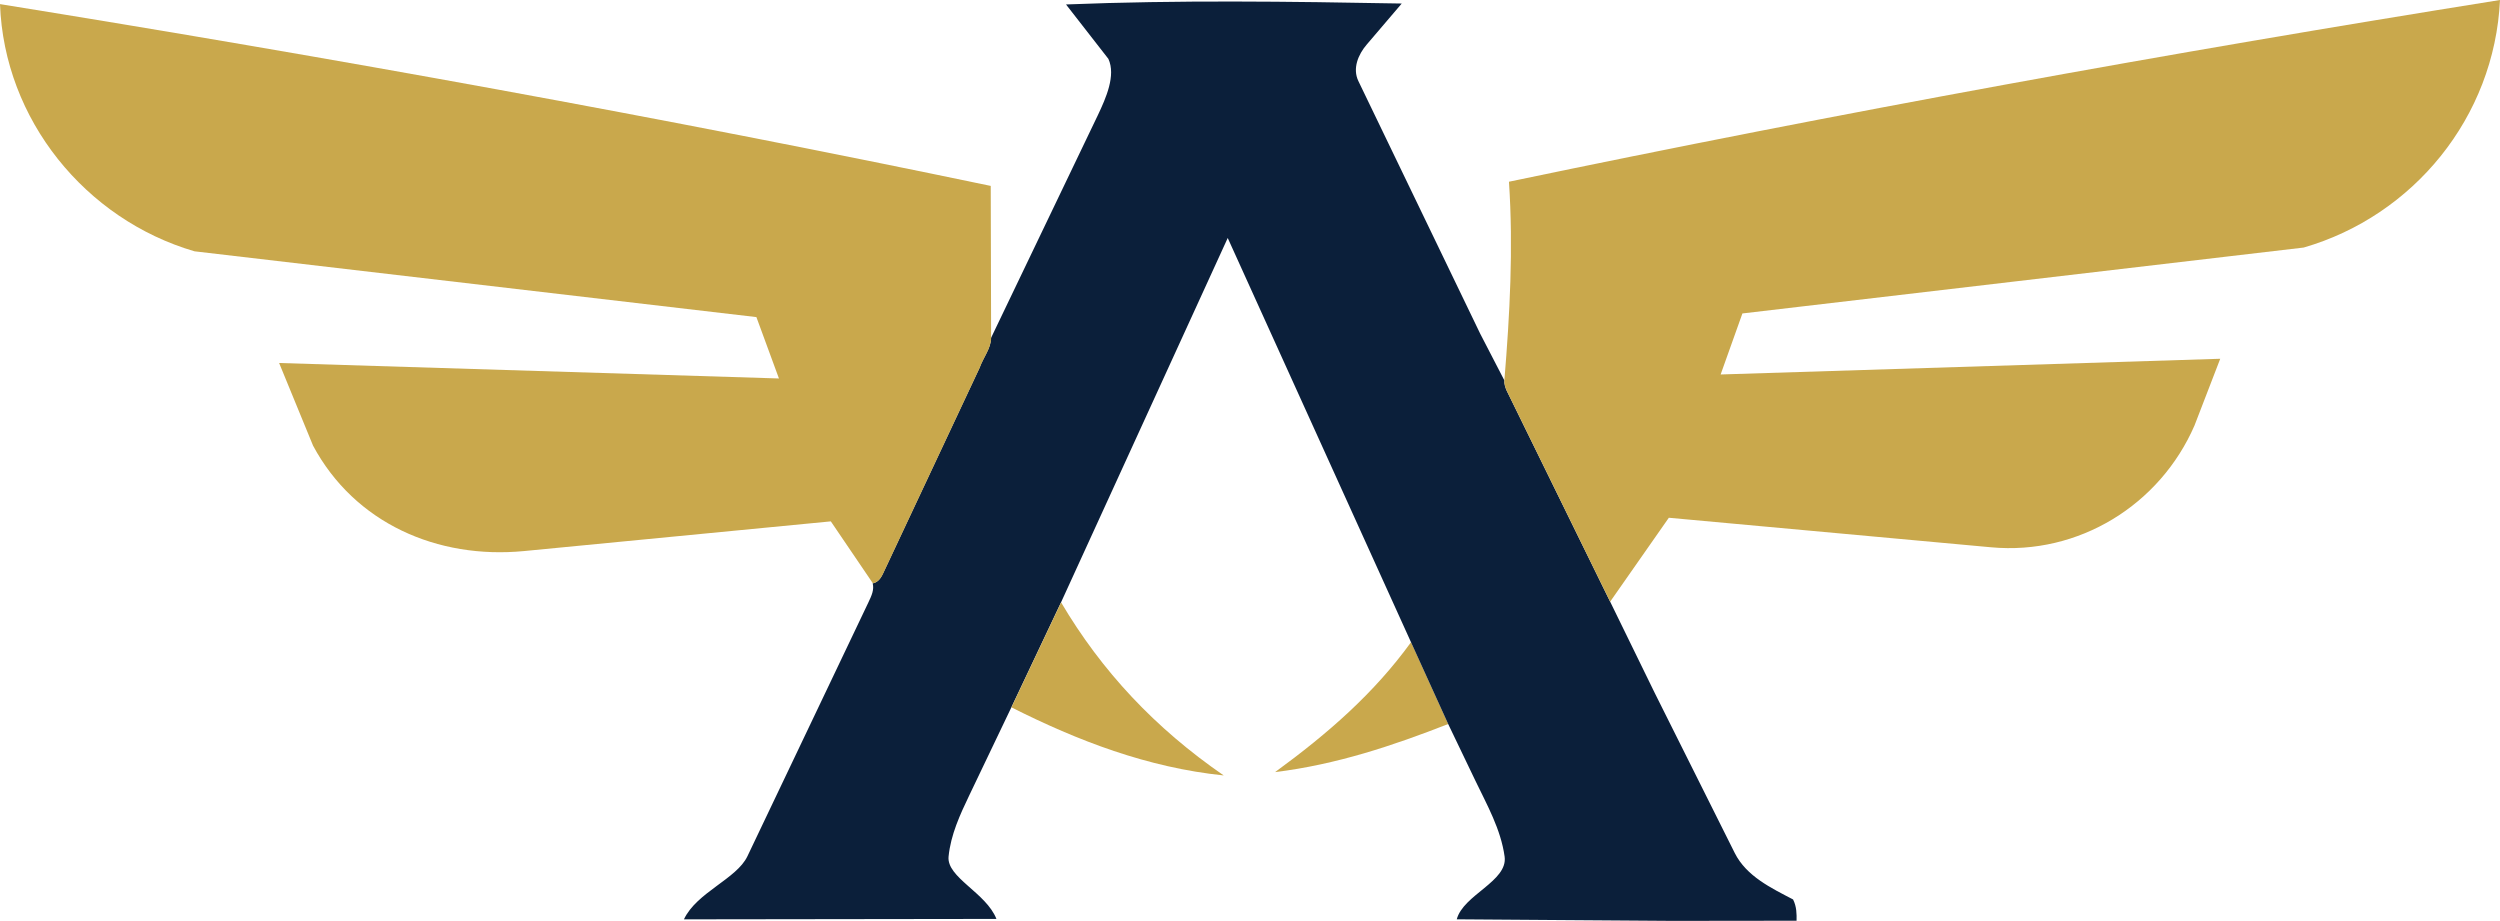
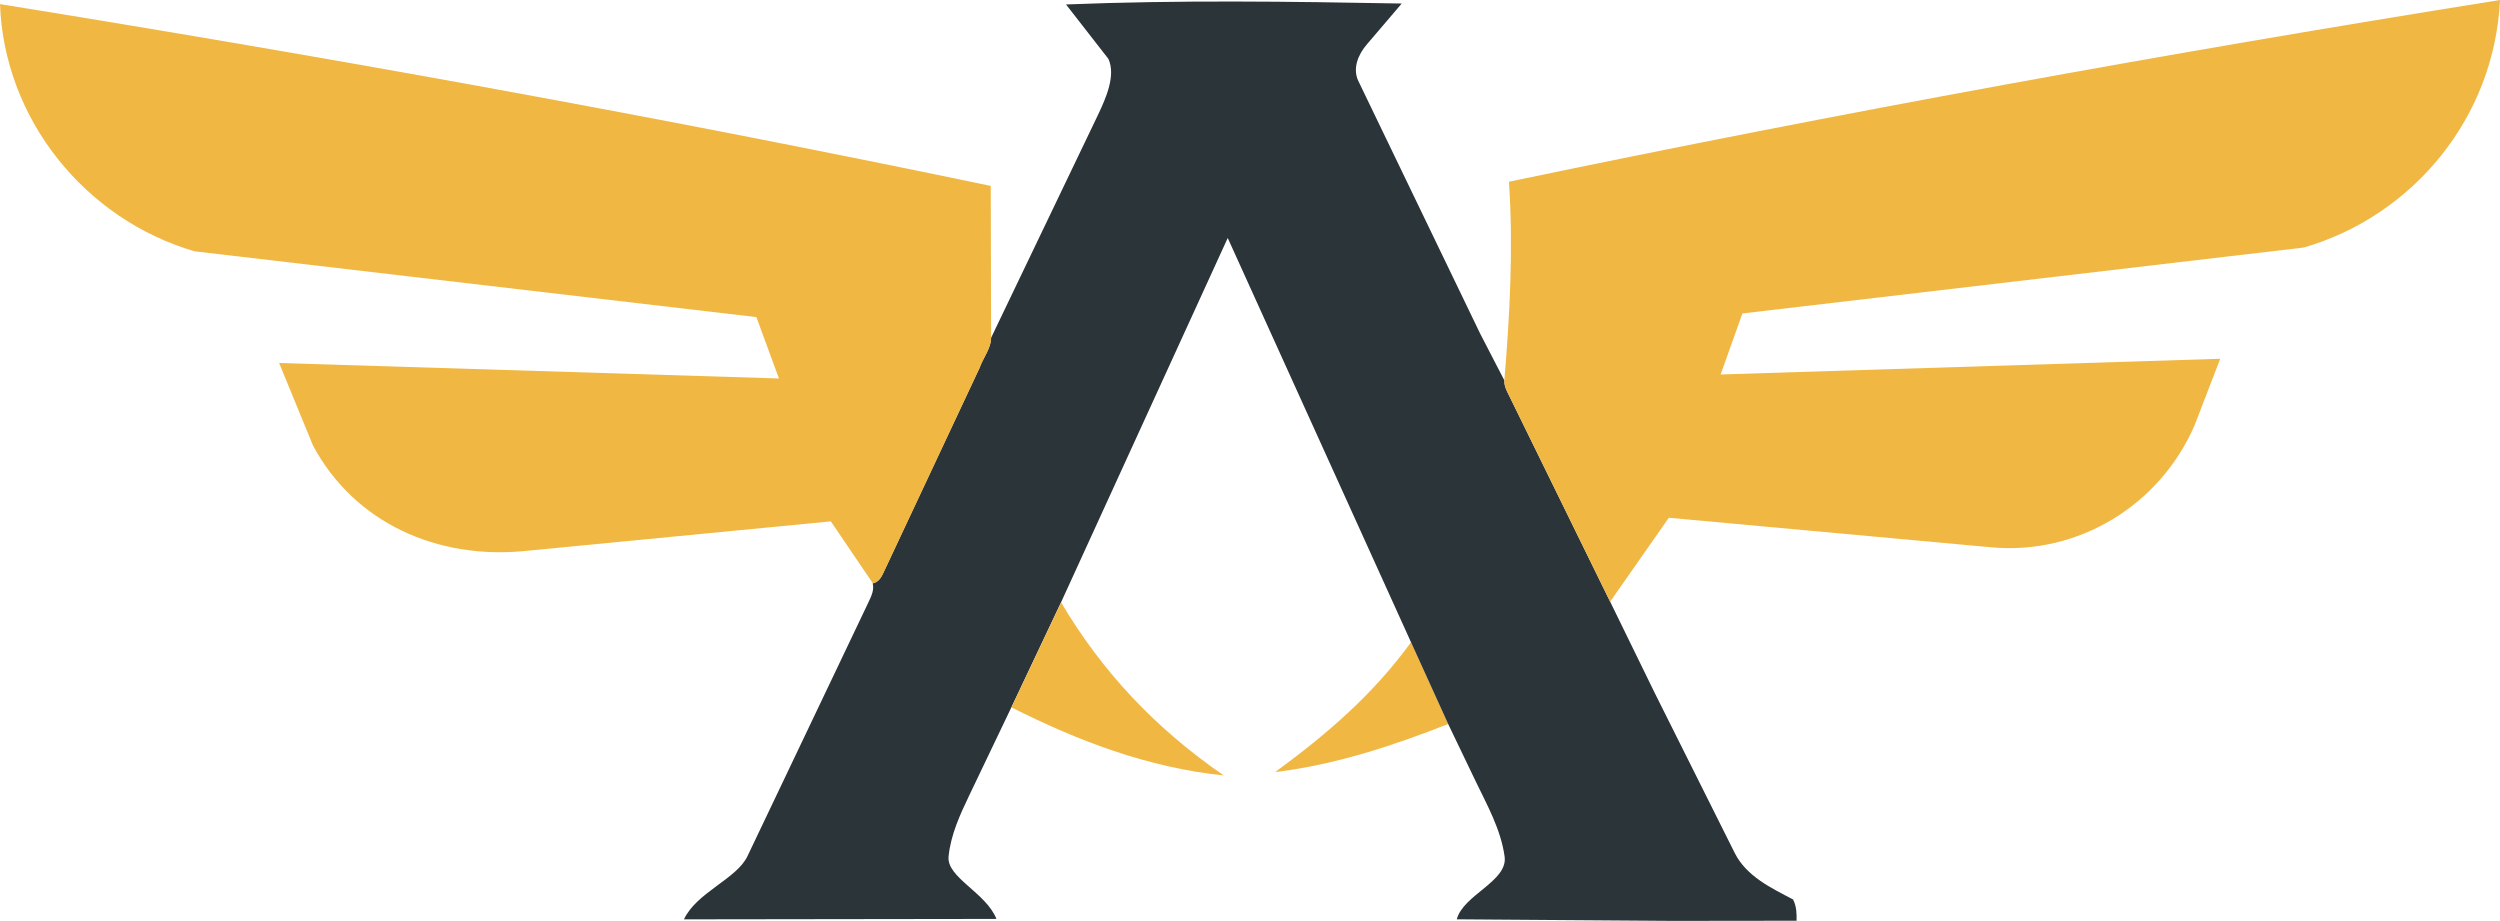
<svg xmlns="http://www.w3.org/2000/svg" id="Layer_2" data-name="Layer 2" viewBox="0 0 650.98 239.8">
  <defs>
    <style>
      .cls-1 {
-         fill: #C9A84C;
+         fill: #f0b743;
      }

      .cls-2 {
-         fill: #0B1F3A;
+         fill: #2b3439;
      }
    </style>
  </defs>
  <g id="Layer_1-2" data-name="Layer 1">
    <g>
      <path class="cls-1" d="M377.1,188.53c-14.35,5.61-29.1,10.56-45.08,12.52,13.91-10.15,25.8-20.58,35.4-33.82l9.68,21.3Z" />
      <path class="cls-2" d="M391.73,99c-.15,1.86,1.11,3.6,2,5.58l25.53,52.07,11.6,23.75,20.85,41.71c3.04,6.07,9.53,9.14,15.19,12.1.94,1.86.95,3.8.91,5.54l-32.45.04-56.03-.41c1.68-6.39,13.35-9.91,12.46-16.33-.99-7.15-4.59-13.46-7.63-19.8l-7.07-14.73-9.68-21.3-47.72-105.25-43.41,94.89-12.93,27.33-10.95,22.89c-2.43,5.07-4.84,10.3-5.4,15.96-.54,5.45,9.77,9.4,12.46,16.24l-81.37.11c3.33-7.05,13.71-10.51,16.53-16.42l31.48-66.06c.93-1.95,1.53-3.32,1.15-5.01,1.09-.22,1.93-.96,2.65-2.51l25.14-53.56c1.02-2.81,3.01-5.17,3-7.8l27.88-58.14c2.03-4.3,4.7-10.24,2.69-14.57l-11.03-14.16c29.4-1.17,57.89-.78,87.42-.24l-9.14,10.71c-2.16,2.53-3.74,6.17-2.15,9.48l31.72,65.78,6.27,12.12Z" />
      <path class="cls-1" d="M419.26,156.66l-25.53-52.07c-.89-1.97-2.15-3.72-2-5.58,1.41-17.11,2.35-34.39,1.19-51.69C479.33,29.26,564.6,13.8,650.98,0c-1.45,30.61-22.62,56.22-51.12,64.46l-146.15,17.16-5.67,15.89,130.09-4.09-6.71,17.4c-8.98,20.63-30.11,33.79-52.95,31.69l-83.92-7.69-15.27,21.84Z" />
      <g>
        <path class="cls-1" d="M258.08,88.02c0,2.64-1.98,4.99-3,7.8l-25.14,53.56c-.73,1.55-1.57,2.29-2.65,2.51l-10.95-16.13-79.86,7.73c-22.55,2.18-44.11-7.23-54.96-27.44l-8.84-21.53,130.15,4.03-5.87-15.98-146.31-17.13C22.25,57.13,1.09,31.16,0,1.07c87.06,14.05,172.1,29.4,257.98,47.34l.1,39.61Z" />
        <path class="cls-1" d="M263.37,184.19l12.93-27.33c10.57,17.89,24.44,32.72,42.35,45.06-19.8-2.04-38.02-9.03-55.28-17.73Z" />
      </g>
    </g>
  </g>
</svg>
